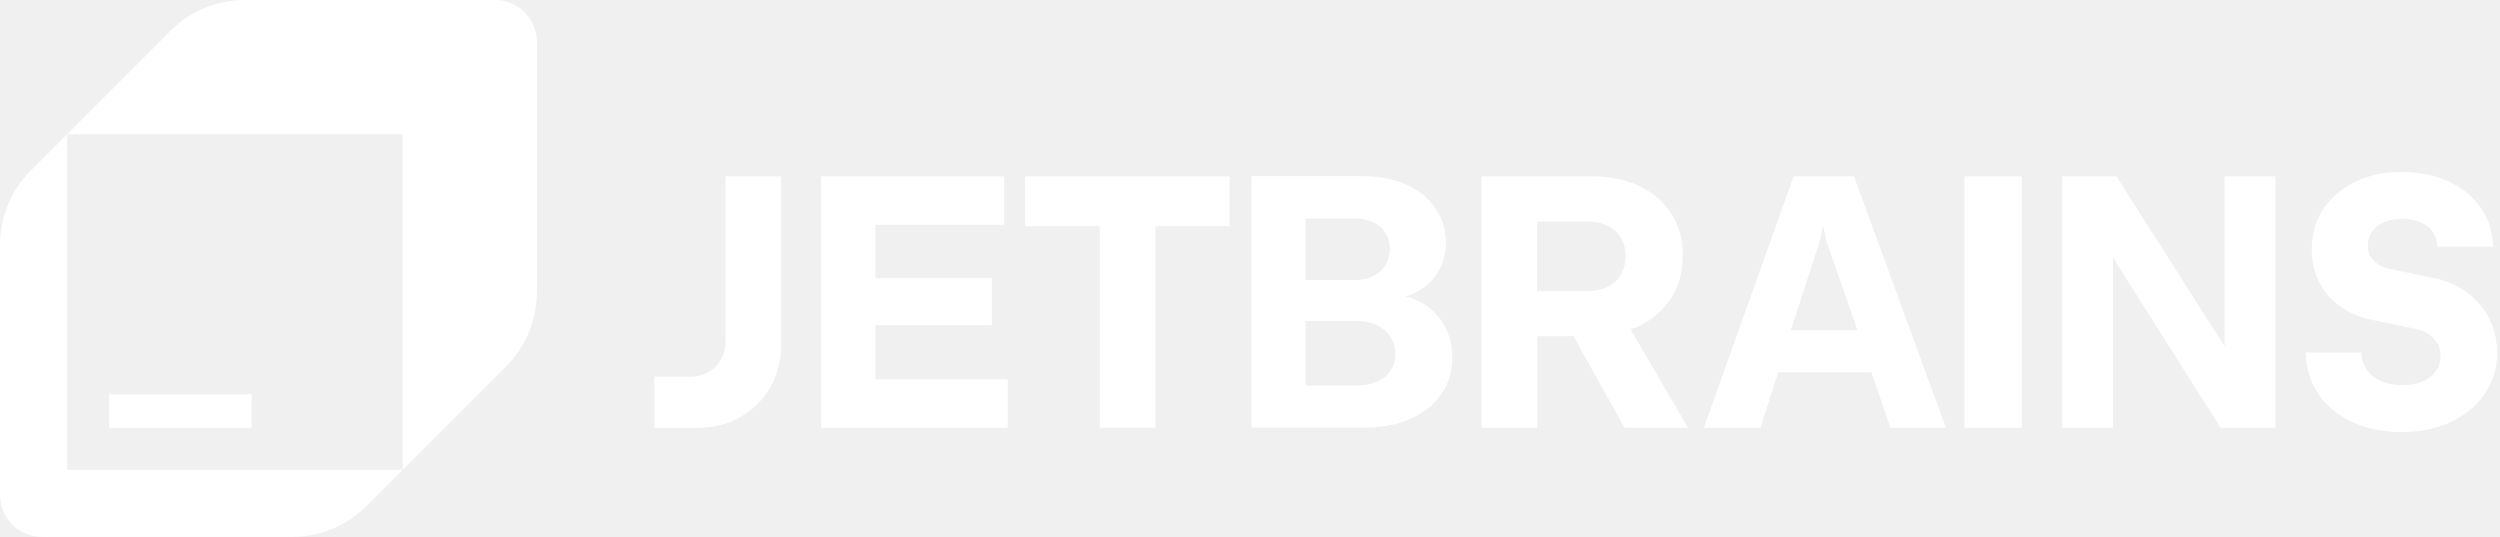
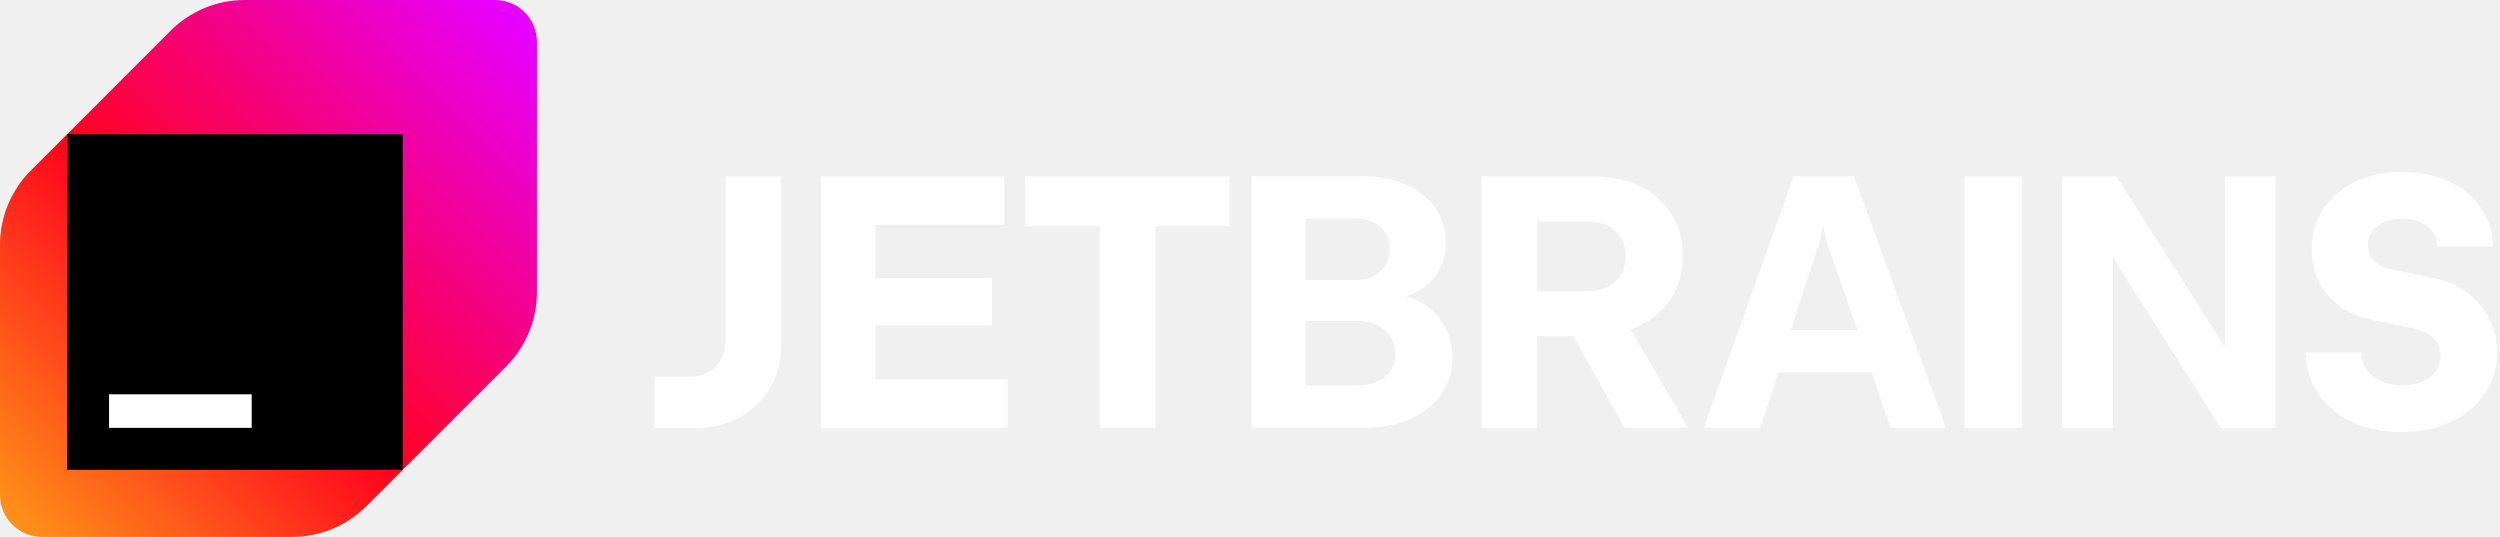
- <svg xmlns="http://www.w3.org/2000/svg" width="298" height="64" fill="none" viewBox="0 0 298 64">
-   <path fill="#fff" d="M86.484 40.586c0 .846-.179 1.593-.537 2.25a3.718 3.718 0 0 1-1.514 1.524c-.657.358-1.394.538-2.24.538H78v6.104h5.079c1.912 0 3.625-.428 5.148-1.285a9.36 9.36 0 0 0 3.585-3.545c.866-1.503 1.305-3.196 1.305-5.088V21.018h-6.633v19.568Zm17.856-1.823h13.891v-5.606H104.34v-6.363h15.355v-5.776H97.877v29.974h22.246v-5.776H104.34v-6.453Zm17.865-11.8h8.882v24.02h6.633v-24.02h8.842v-5.945h-24.367v5.955l.01-.01Zm47.022 9.002a7.85 7.85 0 0 0-1.673-.647 7.47 7.47 0 0 0 1.275-.488c1.096-.568 1.962-1.364 2.579-2.39.618-1.026.936-2.2.936-3.535 0-1.524-.418-2.888-1.244-4.093-.827-1.195-1.992-2.131-3.486-2.808-1.494-.668-3.206-1.006-5.118-1.006h-13.315v29.974h13.574c2.011 0 3.804-.348 5.387-1.055 1.573-.707 2.798-1.683 3.675-2.948.866-1.255 1.304-2.689 1.304-4.302 0-1.484-.338-2.808-1.026-3.983a7.05 7.05 0 0 0-2.858-2.729l-.01.01Zm-13.603-9.918h5.886c.816 0 1.533.15 2.161.438a3.353 3.353 0 0 1 1.464 1.255c.348.537.527 1.175.527 1.902 0 .727-.179 1.414-.527 1.981-.349.568-.837.996-1.464 1.305-.628.309-1.345.458-2.161.458h-5.886v-7.35.01Zm10.138 18.134c-.378.567-.916 1.006-1.603 1.314-.697.309-1.484.458-2.39.458h-6.145v-7.688h6.145c.886 0 1.673.17 2.37.498.687.329 1.235.787 1.613 1.385.378.597.578 1.274.578 2.041 0 .767-.19 1.424-.568 1.992Zm29.596-5.308c1.663-.797 2.947-1.922 3.864-3.366.916-1.444 1.374-3.117 1.374-5.029s-.448-3.525-1.344-4.959c-.897-1.434-2.171-2.54-3.814-3.326-1.644-.787-3.546-1.175-5.717-1.175h-13.124v29.974h6.642V40.078h4.322l6.084 10.914h7.578l-6.851-11.72c.339-.12.677-.25.996-.399h-.01Zm-2.151-6.124a3.599 3.599 0 0 1-1.583 1.444c-.688.338-1.494.507-2.42.507h-5.975v-8.295h5.975c.926 0 1.732.17 2.42.498a3.637 3.637 0 0 1 1.583 1.434c.368.617.558 1.355.558 2.19 0 .837-.19 1.574-.558 2.202v.02Zm20.594-11.731-10.706 29.974h6.742l2.121-6.612h11.114l2.27 6.612h6.612L220.99 21.018h-7.189Zm-.339 18.343 3.445-10.576.409-1.922.408 1.922 3.685 10.576h-7.947Zm20.693 11.631h6.851V21.018h-6.851v29.974Zm31.02-9.7-12.896-20.274h-6.463v29.974h6.055V30.717l12.826 20.275h6.533V21.018h-6.055v20.275Zm31.528-3.355c-.647-1.245-1.564-2.29-2.729-3.137-1.165-.846-2.509-1.404-4.023-1.693l-5.098-1.045c-.797-.19-1.434-.518-1.902-.996-.469-.478-.708-1.076-.708-1.783 0-.647.17-1.205.518-1.683.339-.478.827-.846 1.444-1.115.618-.269 1.335-.398 2.151-.398.817 0 1.554.139 2.181.418.627.279 1.115.667 1.464 1.175a2.96 2.96 0 0 1 .528 1.723h6.642c-.04-1.743-.528-3.287-1.444-4.621-.916-1.344-2.201-2.39-3.834-3.147-1.633-.757-3.505-1.135-5.597-1.135-2.091 0-3.943.388-5.566 1.175-1.623.787-2.898 1.872-3.804 3.266-.906 1.395-1.364 2.978-1.364 4.76 0 1.444.288 2.749.876 3.904a7.908 7.908 0 0 0 2.479 2.898c1.076.767 2.311 1.304 3.725 1.603l5.397 1.115c.886.21 1.584.598 2.101 1.156.518.557.767 1.244.767 2.08a3.03 3.03 0 0 1-.567 1.803c-.379.528-.907.936-1.584 1.225-.677.289-1.474.428-2.39.428-.916 0-1.782-.159-2.529-.478-.747-.318-1.325-.776-1.733-1.374-.418-.587-.617-1.275-.617-2.041h-6.642c.029 1.872.527 3.515 1.513 4.949.976 1.424 2.32 2.54 4.033 3.336 1.713.797 3.675 1.195 5.886 1.195 2.21 0 4.202-.408 5.915-1.225 1.723-.816 3.057-1.942 4.023-3.376.966-1.434 1.444-3.057 1.444-4.87 0-1.483-.329-2.847-.976-4.102l.02.01ZM13 47h17v4H13v-4Z" />
-   <path fill="#fff" fill-rule="evenodd" d="M20.34 3.66 8 16l-4.34 4.34A12.504 12.504 0 0 0 0 29.18V59c0 2.76 2.24 5 5 5h29.82c3.32 0 6.49-1.32 8.84-3.66L48 56l12.34-12.34c2.34-2.34 3.66-5.52 3.66-8.84V5c0-2.76-2.24-5-5-5H29.18c-3.32 0-6.49 1.32-8.84 3.66ZM48 56V16H8v40h40Z" clip-rule="evenodd" />
+ <svg xmlns="http://www.w3.org/2000/svg" fill="none" viewBox="0 0 298 64">
+   <defs>
+     <linearGradient id="_r_0_" x1="0.85" x2="62.62" y1="62.72" y2="1.81" gradientUnits="userSpaceOnUse">
+       <stop stop-color="#FF9419" />
+       <stop offset="0.43" stop-color="#FF021D" />
+       <stop offset="0.99" stop-color="#E600FF" />
+     </linearGradient>
+   </defs>
+   <path fill="#fff" d="M86.484 40.586c0 .846-.179 1.593-.537 2.25a3.7 3.7 0 0 1-1.514 1.524c-.657.358-1.394.538-2.24.538H78v6.104h5.079c1.912 0 3.625-.428 5.148-1.285a9.36 9.36 0 0 0 3.585-3.545c.866-1.503 1.305-3.196 1.305-5.088V21.018h-6.633zm17.856-1.823h13.891v-5.606H104.34v-6.363h15.355v-5.776H97.877v29.974h22.246v-5.776H104.34zm17.865-11.8h8.882v24.02h6.633v-24.02h8.842v-5.945h-24.367v5.955zm47.022 9.002a8 8 0 0 0-1.673-.647 7.5 7.5 0 0 0 1.275-.488c1.096-.568 1.962-1.364 2.579-2.39s.936-2.2.936-3.535c0-1.524-.418-2.888-1.244-4.093-.827-1.195-1.992-2.131-3.486-2.808-1.494-.667-3.206-1.006-5.118-1.006h-13.315v29.974h13.574c2.011 0 3.804-.348 5.387-1.055 1.573-.707 2.798-1.683 3.675-2.948.866-1.255 1.304-2.689 1.304-4.302 0-1.484-.338-2.808-1.026-3.983a7.05 7.05 0 0 0-2.858-2.729zm-13.603-9.918h5.886c.816 0 1.533.15 2.161.438a3.35 3.35 0 0 1 1.464 1.255c.348.537.527 1.175.527 1.902s-.179 1.414-.527 1.981-.837.996-1.464 1.305c-.628.309-1.345.458-2.161.458h-5.886v-7.35zm10.138 18.134c-.378.567-.916 1.006-1.603 1.314-.697.309-1.484.458-2.39.458h-6.145v-7.687h6.145c.886 0 1.673.169 2.37.497.687.329 1.235.787 1.613 1.385.378.597.578 1.274.578 2.041s-.19 1.424-.568 1.992m29.596-5.308c1.663-.797 2.947-1.922 3.864-3.366s1.374-3.117 1.374-5.029-.448-3.525-1.344-4.959-2.171-2.54-3.814-3.326c-1.644-.787-3.546-1.175-5.717-1.175h-13.124v29.974h6.642V40.078h4.322l6.084 10.914h7.578l-6.851-11.72c.339-.12.677-.25.996-.399zm-2.151-6.124a3.6 3.6 0 0 1-1.583 1.444q-1.031.507-2.42.507h-5.975v-8.295h5.975c.926 0 1.732.17 2.42.498a3.64 3.64 0 0 1 1.583 1.434c.368.618.558 1.355.558 2.19 0 .837-.19 1.574-.558 2.202zm20.594-11.731-10.706 29.974h6.742l2.121-6.612h11.114l2.27 6.612h6.612L220.99 21.018zm-.339 18.343 3.445-10.576.409-1.922.408 1.922 3.685 10.576zm20.693 11.631h6.851V21.018h-6.851zm31.02-9.7-12.896-20.274h-6.463v29.974h6.055V30.717l12.826 20.275h6.533V21.018h-6.055zm31.528-3.355c-.647-1.245-1.564-2.29-2.729-3.137-1.165-.846-2.509-1.404-4.023-1.693l-5.098-1.045c-.797-.19-1.434-.518-1.902-.996-.469-.478-.708-1.076-.708-1.783 0-.647.17-1.205.518-1.683.339-.478.827-.846 1.444-1.115.618-.269 1.335-.398 2.151-.398.817 0 1.554.139 2.181.418s1.115.667 1.464 1.175.528 1.075.528 1.723h6.642c-.04-1.743-.528-3.287-1.444-4.621-.916-1.344-2.201-2.39-3.834-3.147s-3.505-1.135-5.597-1.135c-2.091 0-3.943.388-5.566 1.175s-2.898 1.872-3.804 3.266c-.906 1.395-1.364 2.978-1.364 4.76 0 1.444.288 2.749.876 3.904a7.9 7.9 0 0 0 2.479 2.898c1.076.767 2.311 1.304 3.725 1.603l5.397 1.115q1.327.317 2.101 1.156c.518.557.767 1.244.767 2.08a3.03 3.03 0 0 1-.567 1.803q-.569.792-1.584 1.225c-.677.289-1.474.428-2.39.428s-1.782-.159-2.529-.478q-1.12-.477-1.733-1.374c-.418-.587-.617-1.275-.617-2.041h-6.642c.029 1.872.527 3.515 1.513 4.949.976 1.424 2.32 2.54 4.033 3.336q2.57 1.195 5.886 1.195c2.21 0 4.202-.408 5.915-1.225 1.723-.816 3.057-1.942 4.023-3.376s1.444-3.057 1.444-4.87c0-1.483-.329-2.847-.976-4.102z" />
+   <path fill="url(#_r_0_)" d="M20.34 3.66 3.66 20.34A12.5 12.5 0 0 0 0 29.18V59c0 2.76 2.24 5 5 5h29.82c3.32 0 6.49-1.32 8.84-3.66l16.68-16.68c2.34-2.34 3.66-5.52 3.66-8.84V5c0-2.76-2.24-5-5-5H29.18c-3.32 0-6.49 1.32-8.84 3.66" />
+   <path fill="#000" d="M48 16H8v40h40z" />
+   <path fill="#fff" d="M30 47H13v4h17z" />
</svg>
